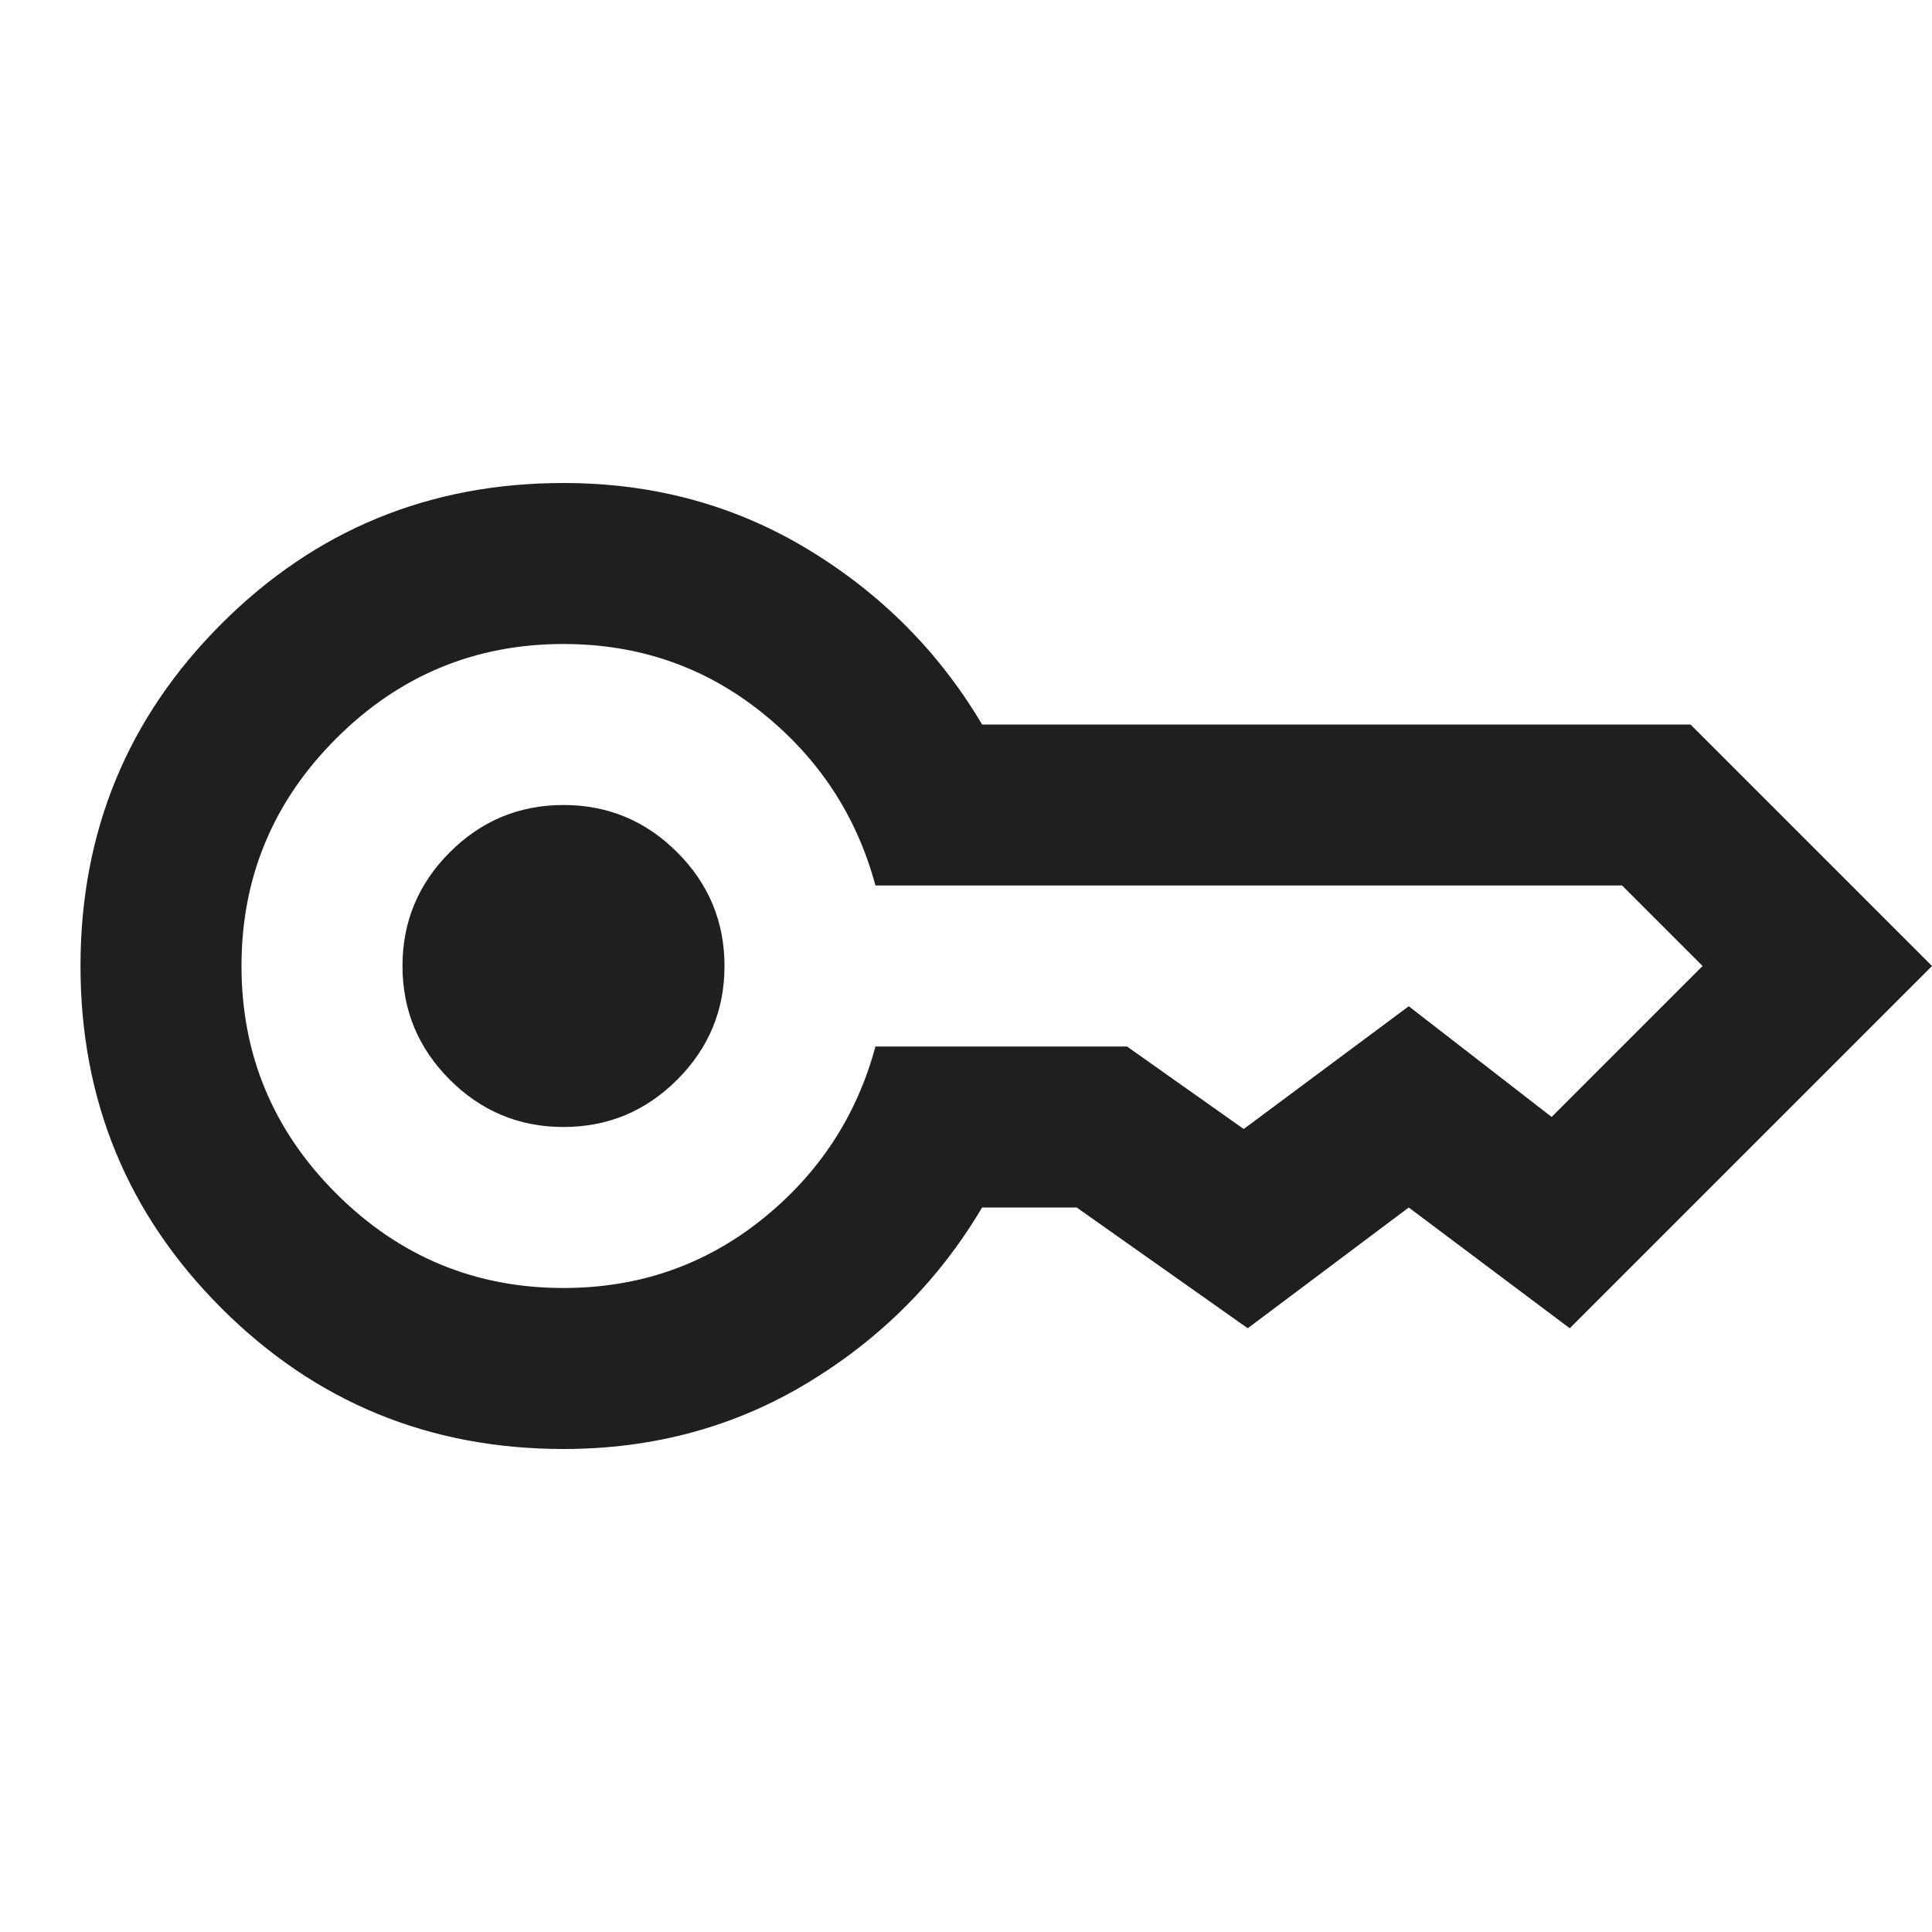
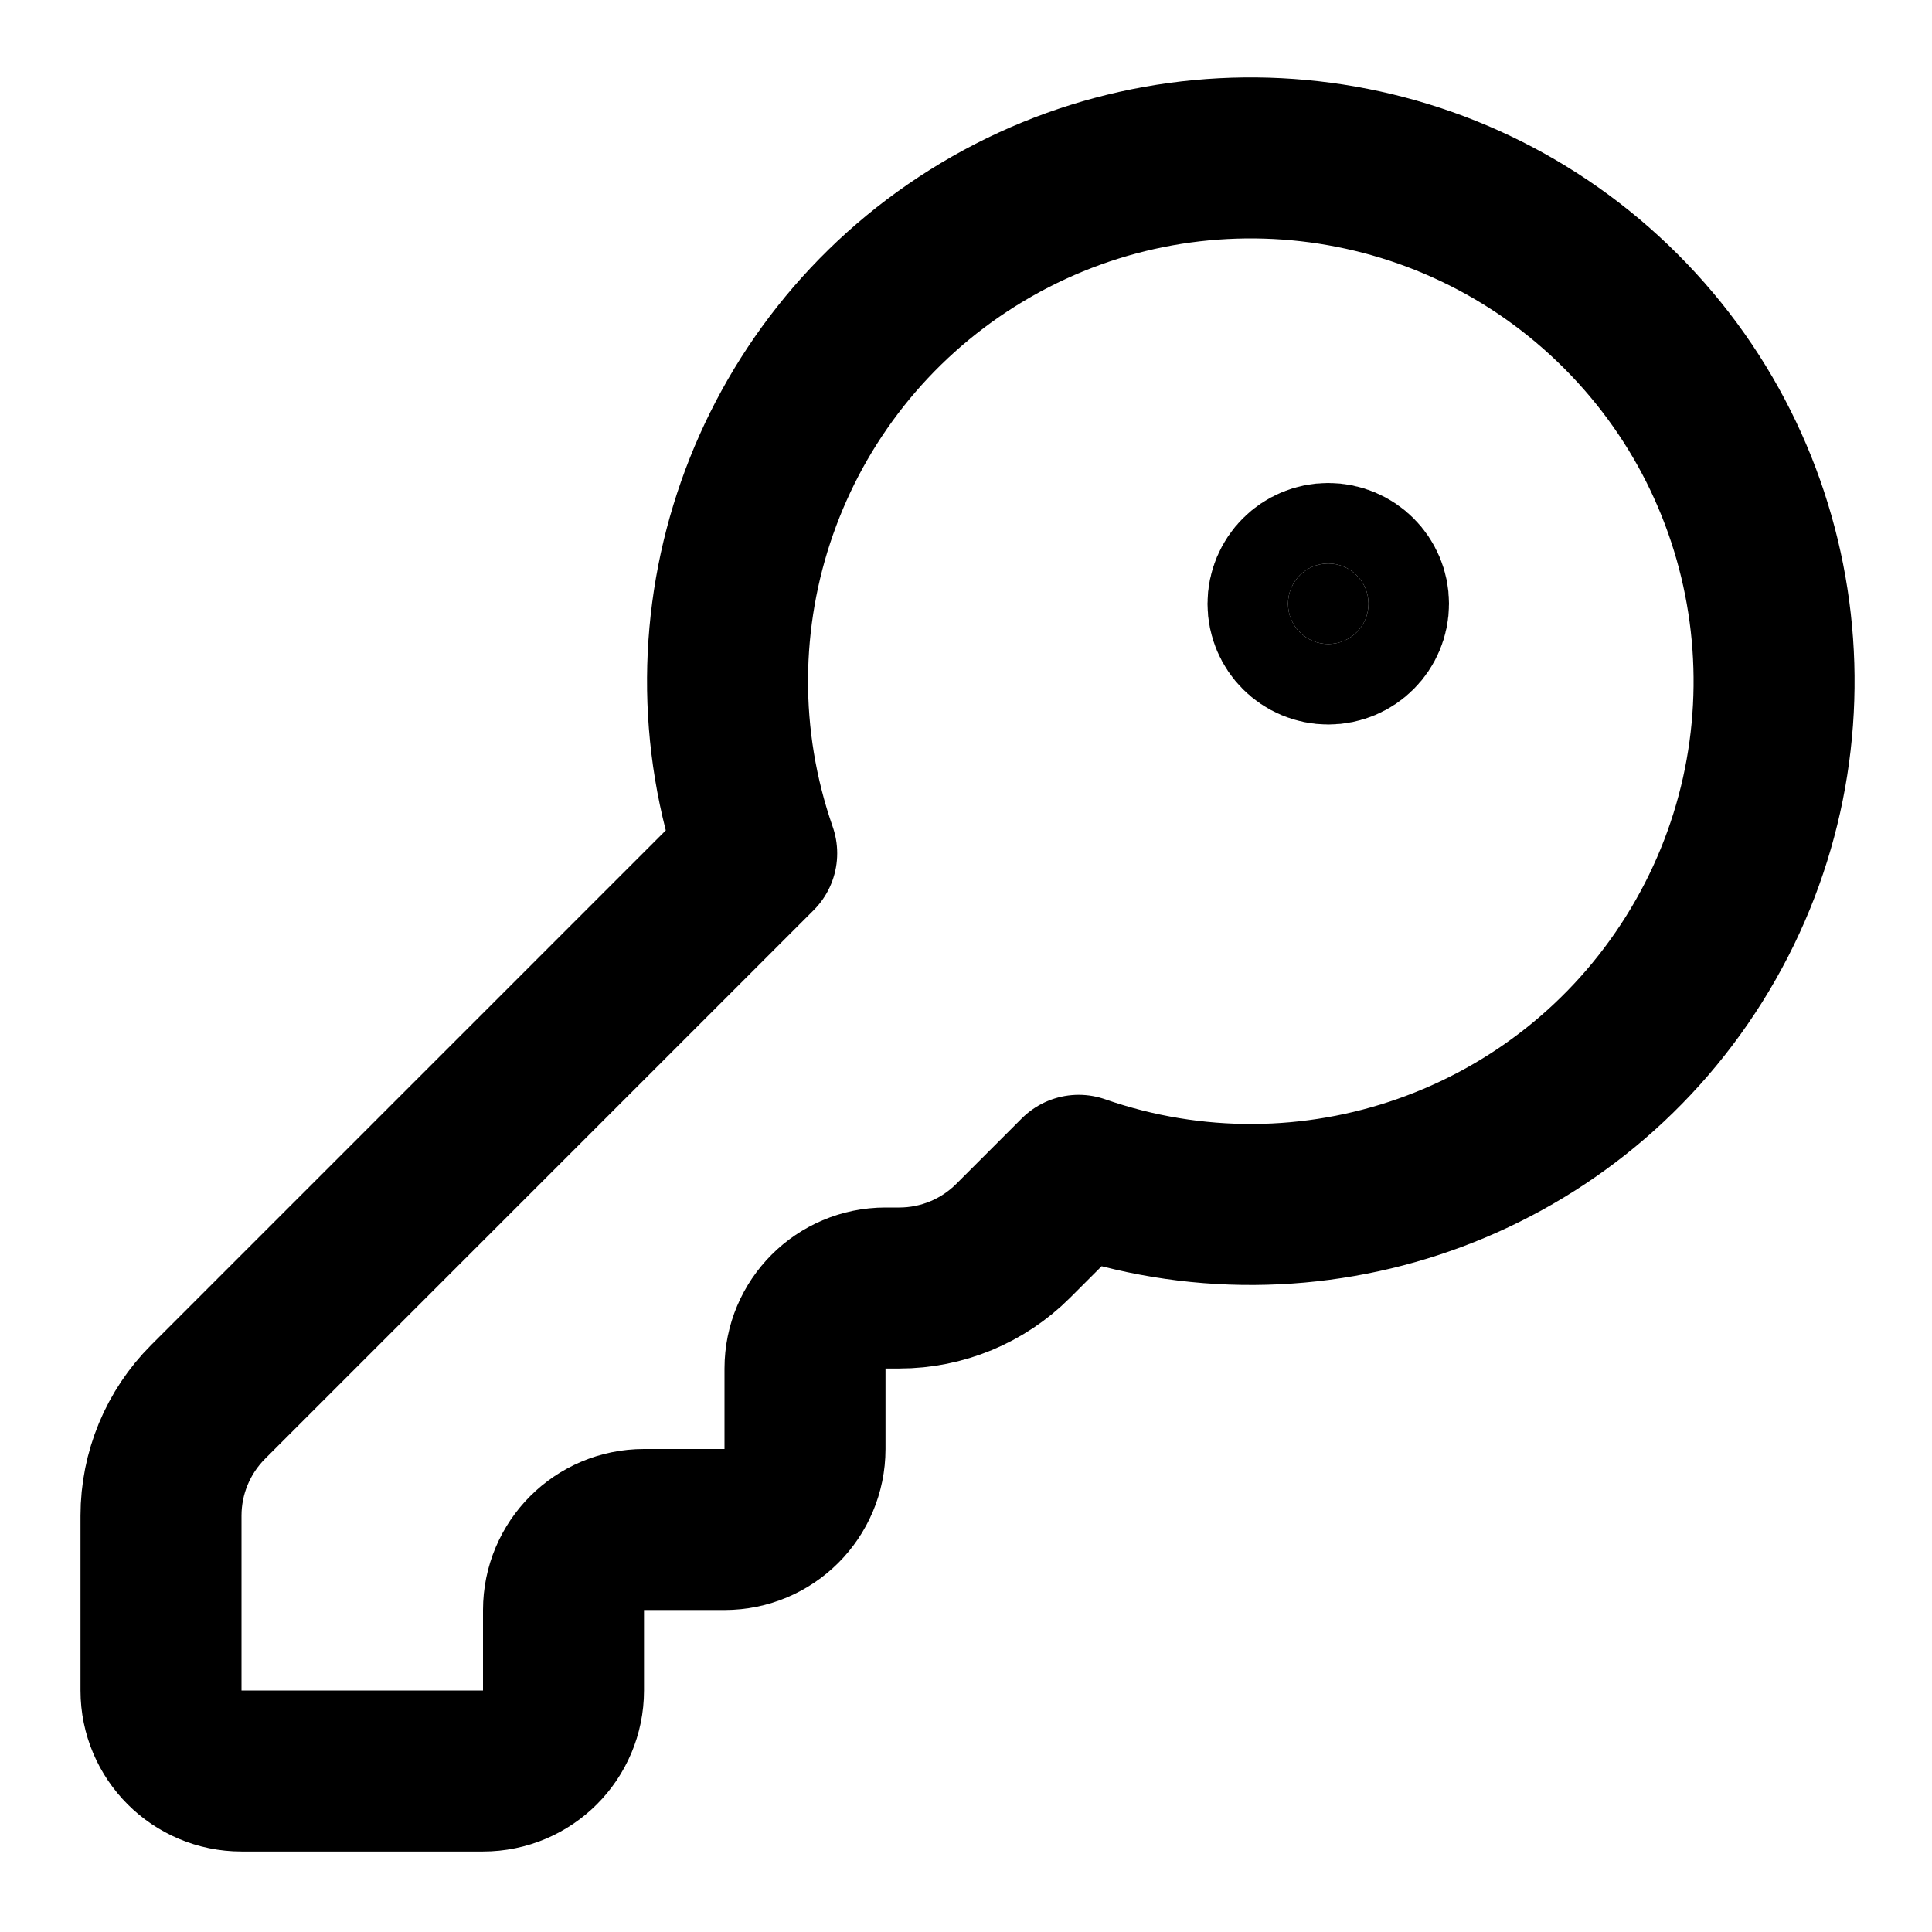
- <svg xmlns="http://www.w3.org/2000/svg" height="24px" viewBox="0 -960 960 960" width="24px" fill="#1f1f1f">
-   <path d="M223.5-423.5Q200-447 200-480t23.5-56.5Q247-560 280-560t56.5 23.5Q360-513 360-480t-23.5 56.5Q313-400 280-400t-56.5-23.5ZM280-240q-100 0-170-70T40-480q0-100 70-170t170-70q67 0 121.5 33t86.5 87h352l120 120-180 180-80-60-80 60-85-60h-47q-32 54-86.5 87T280-240Zm0-80q56 0 98.5-34t56.5-86h125l58 41 82-61 71 55 75-75-40-40H435q-14-52-56.5-86T280-640q-66 0-113 47t-47 113q0 66 47 113t113 47Z" />
+ <svg xmlns="http://www.w3.org/2000/svg" class="lucide lucide-key-round" width="24" height="24" viewBox="0 0 24 24" fill="none" stroke="currentColor" stroke-width="2" stroke-linecap="round" stroke-linejoin="round">
+   <path d="M2.586 17.414A2 2 0 0 0 2 18.828V21a1 1 0 0 0 1 1h3a1 1 0 0 0 1-1v-1a1 1 0 0 1 1-1h1a1 1 0 0 0 1-1v-1a1 1 0 0 1 1-1h.172a2 2 0 0 0 1.414-.586l.814-.814a6.5 6.5 0 1 0-4-4z" />
+   <circle cx="16.5" cy="7.5" r=".5" fill="currentColor" />
</svg>
